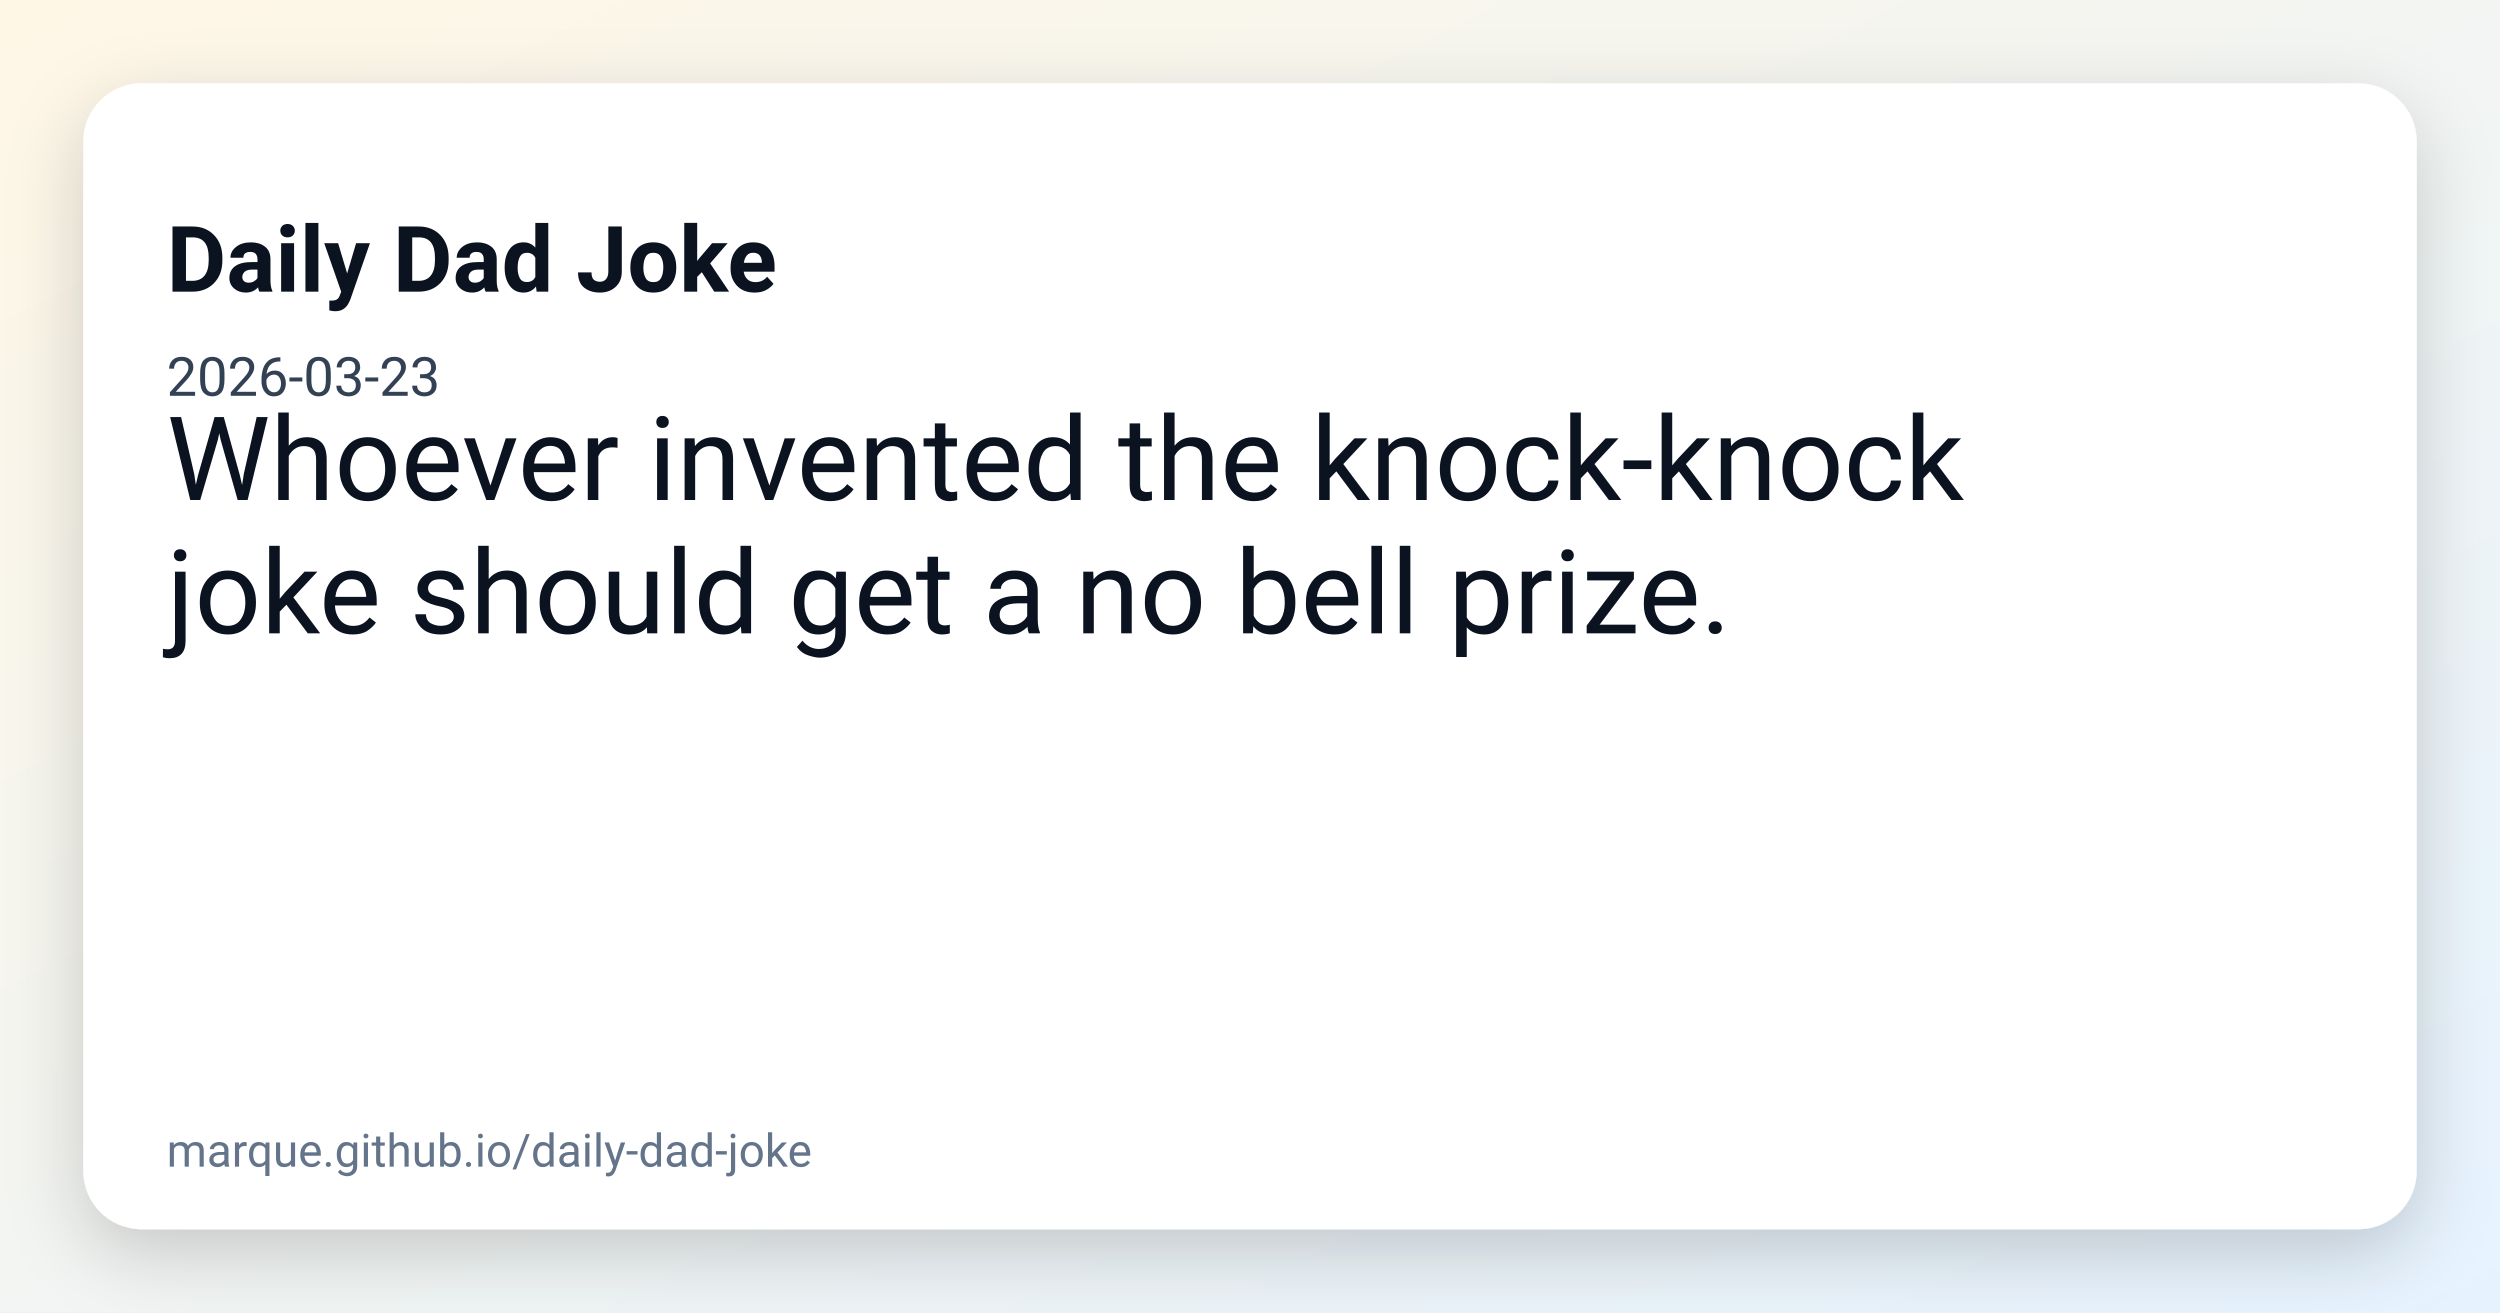
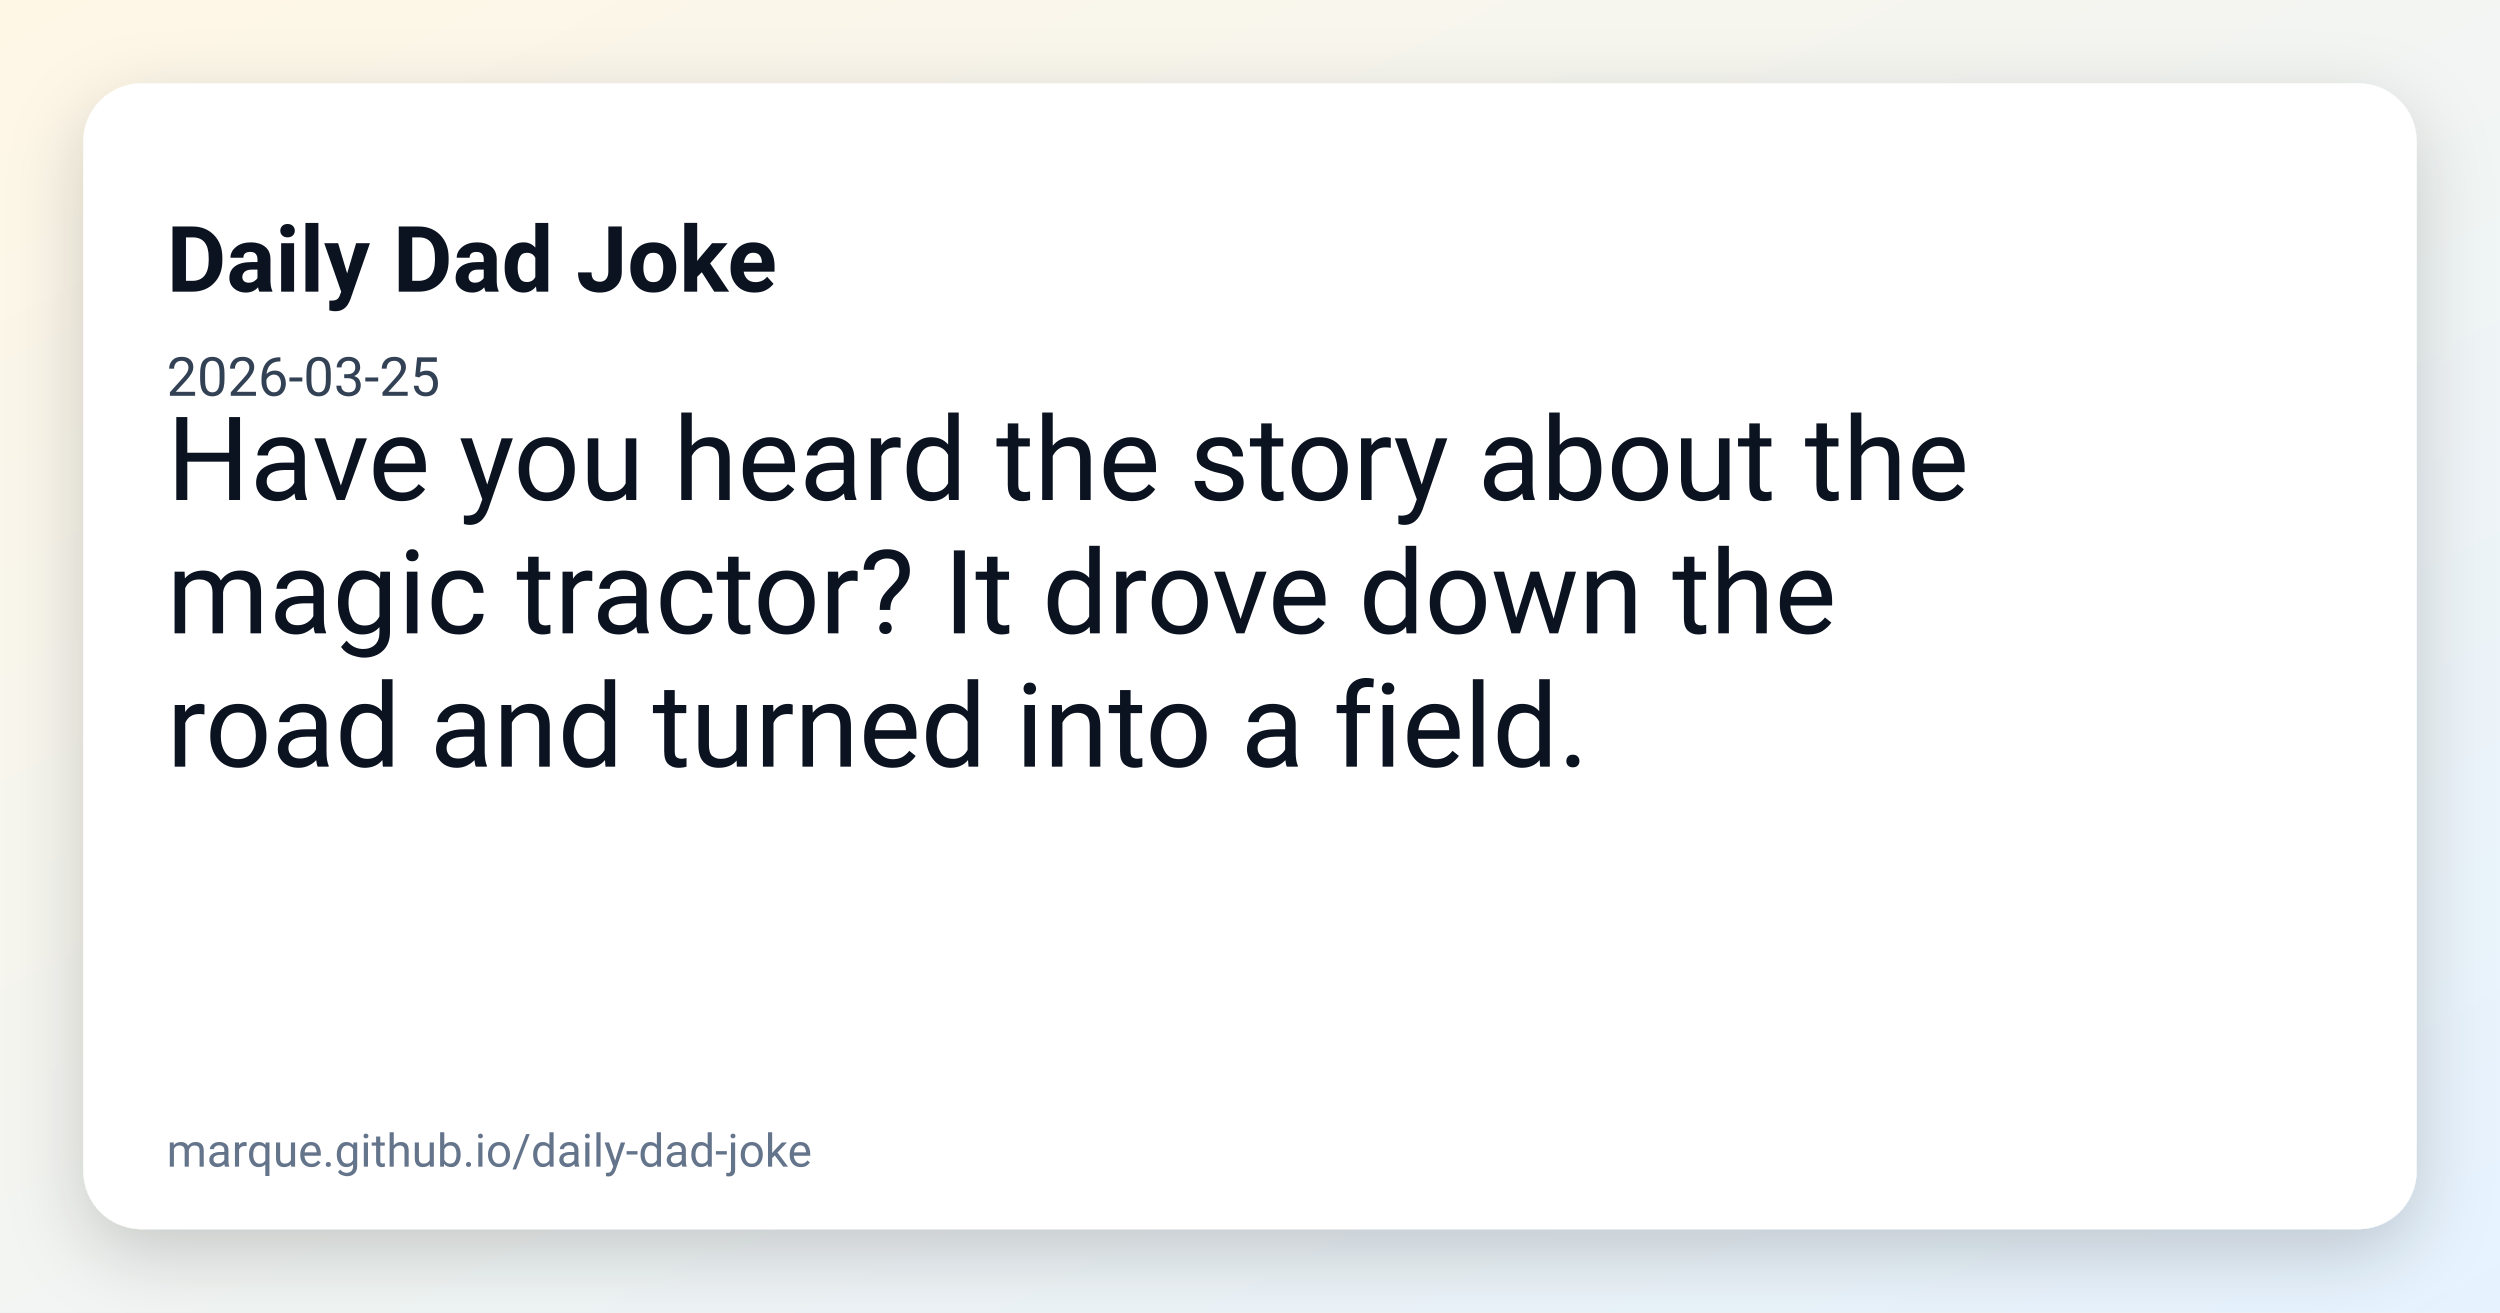
<svg xmlns="http://www.w3.org/2000/svg" width="1200" height="630" viewBox="0 0 1200 630">
  <defs>
    <linearGradient id="bg" x1="0" y1="0" x2="1" y2="1">
      <stop offset="0%" stop-color="#FFF7E6" />
      <stop offset="100%" stop-color="#E6F3FF" />
    </linearGradient>
    <filter id="shadow" x="-20%" y="-20%" width="140%" height="140%">
      <feDropShadow dx="0" dy="12" stdDeviation="18" flood-color="#000" flood-opacity="0.18" />
    </filter>
  </defs>
  <rect x="0" y="0" width="1200" height="630" fill="url(#bg)" />
  <rect x="40" y="40" width="1120" height="550" rx="28" fill="#ffffff" filter="url(#shadow)" />
  <text x="80" y="140" font-size="44" font-weight="700" font-family="ui-sans-serif, system-ui, -apple-system, Segoe UI, Roboto, Helvetica, Arial" fill="#0B1220">Daily Dad Joke</text>
-   <text x="80" y="190" font-size="26" font-family="ui-sans-serif, system-ui, -apple-system, Segoe UI, Roboto, Helvetica, Arial" fill="#334155">2026-03-23</text>
-   <text x="80" y="240" font-size="56" font-family="ui-sans-serif, system-ui, -apple-system, Segoe UI, Roboto, Helvetica, Arial" fill="#0B1220">Whoever invented the knock-knock</text>
-   <text x="80" y="304" font-size="56" font-family="ui-sans-serif, system-ui, -apple-system, Segoe UI, Roboto, Helvetica, Arial" fill="#0B1220">joke should get a no bell prize.</text>
+   <text x="80" y="190" font-size="26" font-family="ui-sans-serif, system-ui, -apple-system, Segoe UI, Roboto, Helvetica, Arial" fill="#334155">2026-03-25</text>
+   <text x="80" y="240" font-size="56" font-family="ui-sans-serif, system-ui, -apple-system, Segoe UI, Roboto, Helvetica, Arial" fill="#0B1220">Have you heard the story about the</text>
+   <text x="80" y="304" font-size="56" font-family="ui-sans-serif, system-ui, -apple-system, Segoe UI, Roboto, Helvetica, Arial" fill="#0B1220">magic tractor? It drove down the</text>
+   <text x="80" y="368" font-size="56" font-family="ui-sans-serif, system-ui, -apple-system, Segoe UI, Roboto, Helvetica, Arial" fill="#0B1220">road and turned into a field.</text>
  <text x="80" y="560" font-size="22" font-family="ui-sans-serif, system-ui, -apple-system, Segoe UI, Roboto, Helvetica, Arial" fill="#64748b">marque.github.io/daily-dad-joke</text>
</svg>
